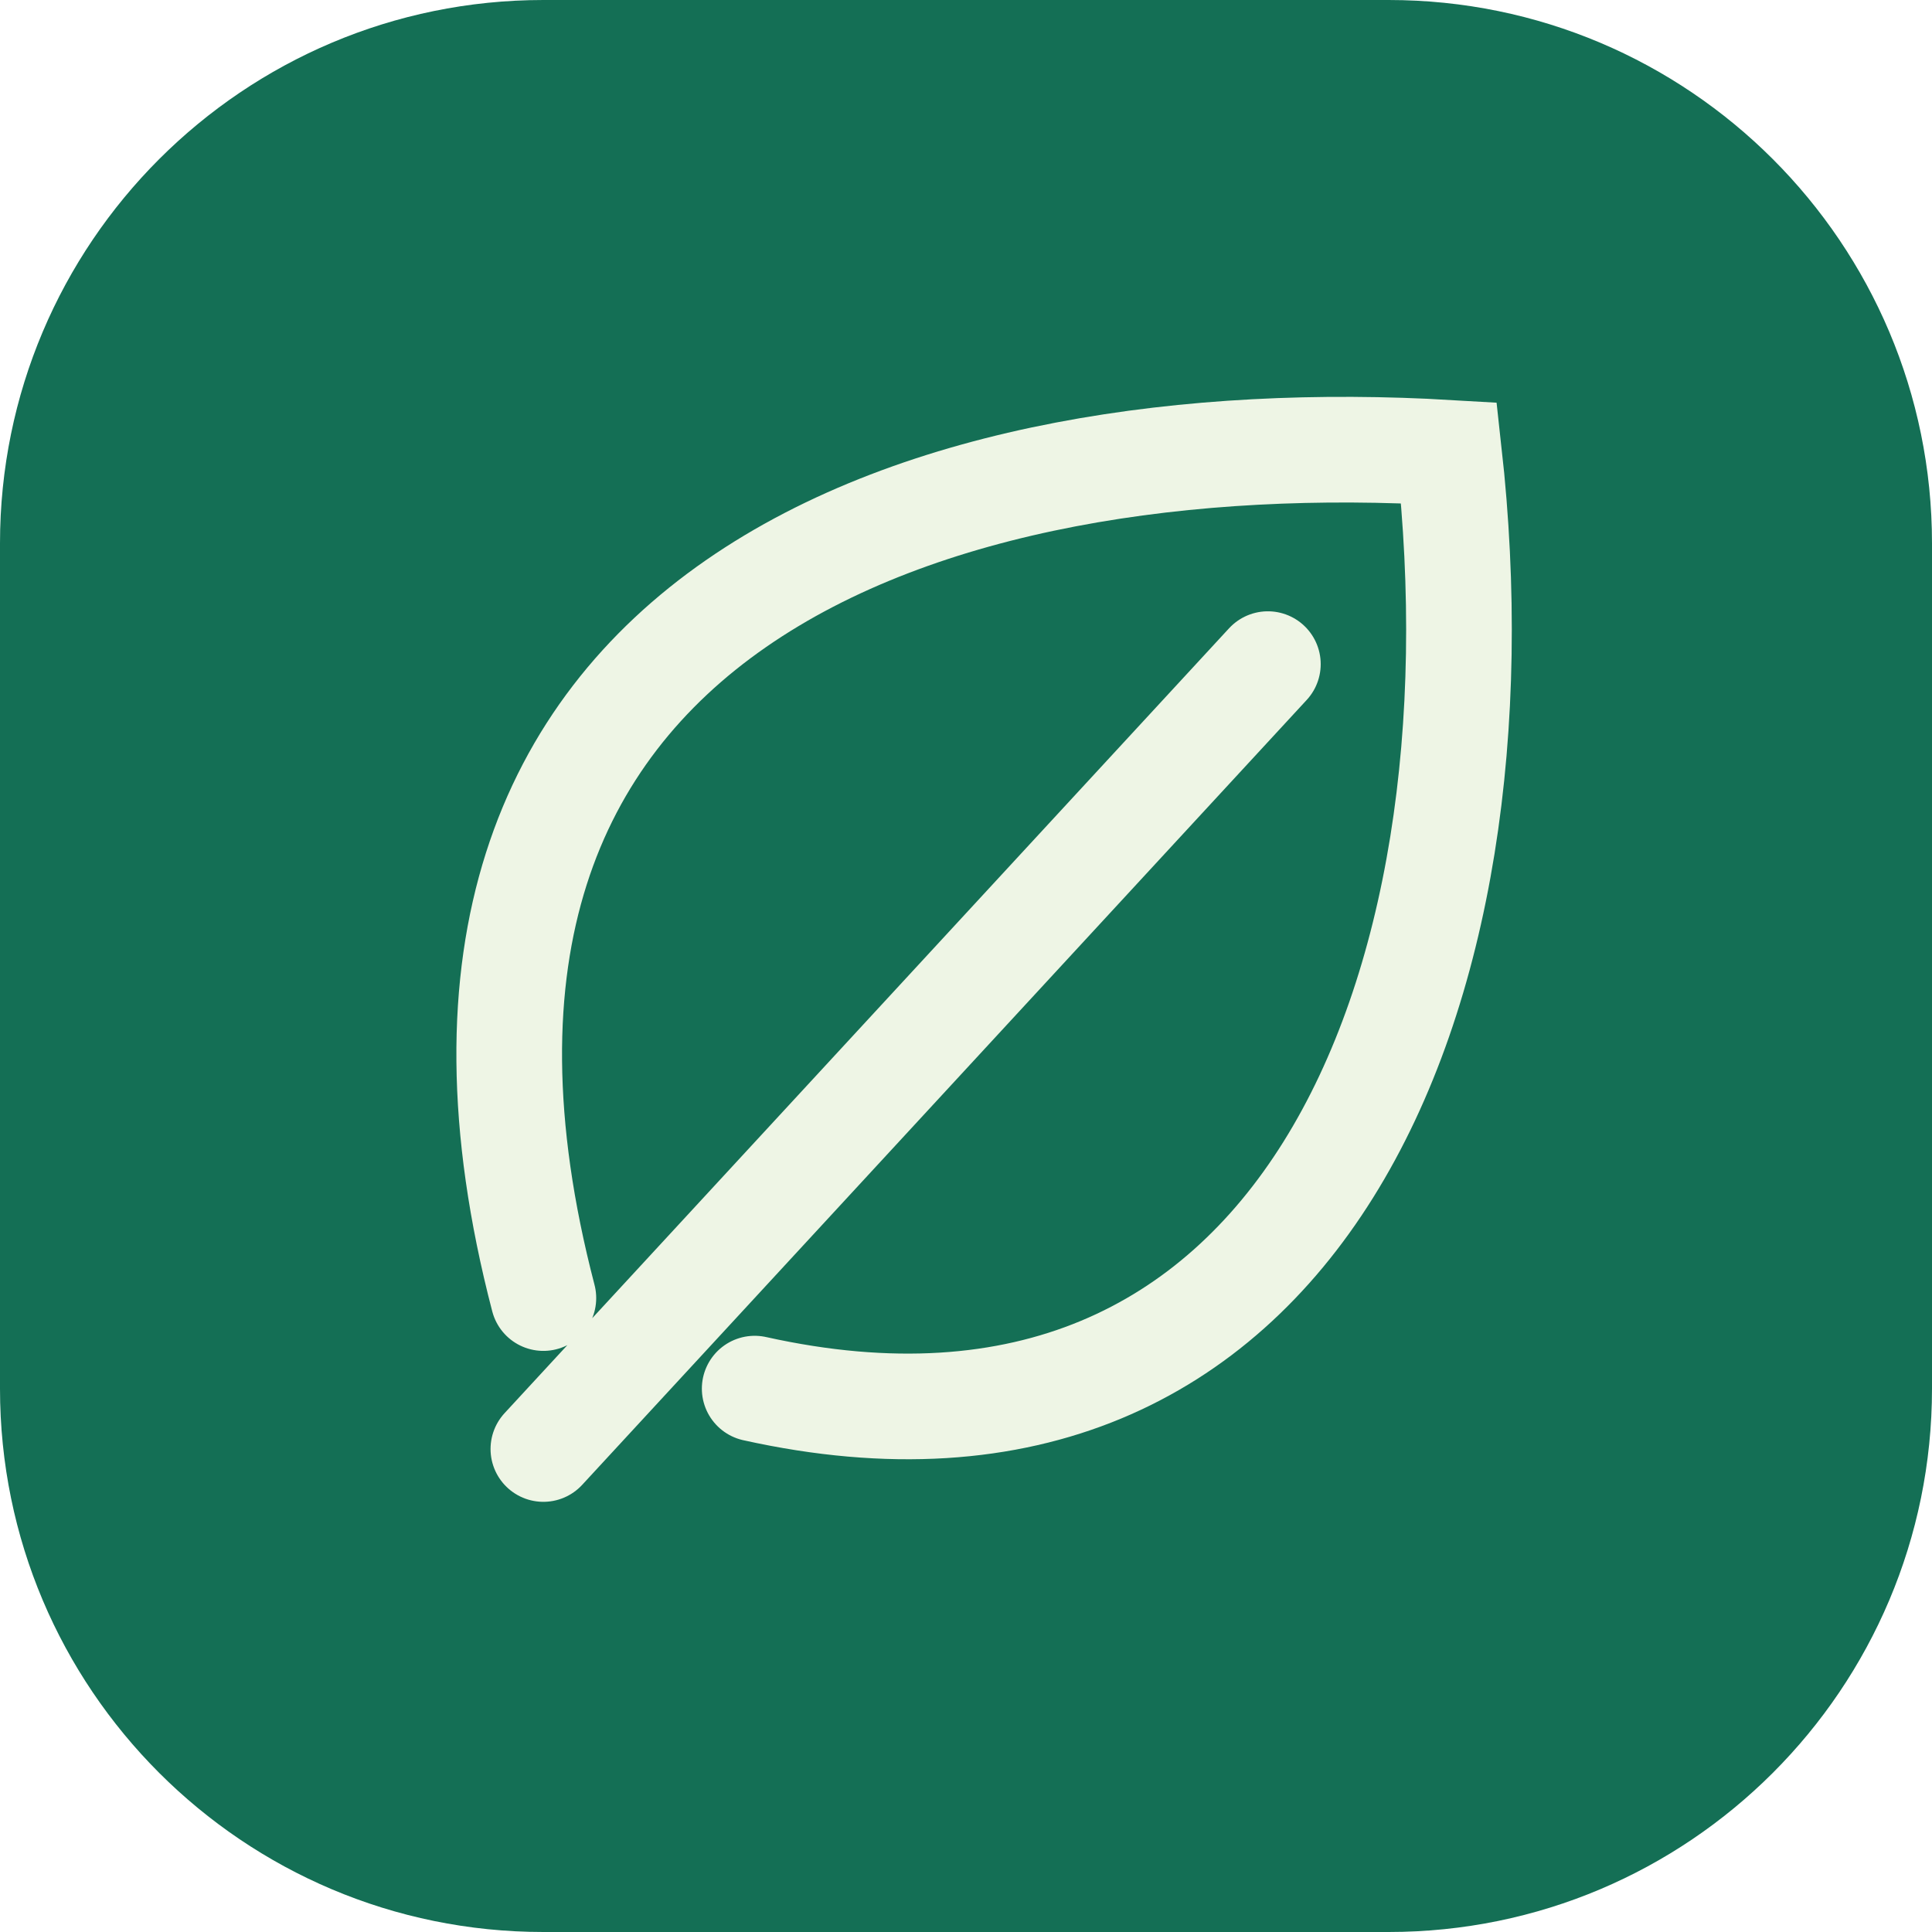
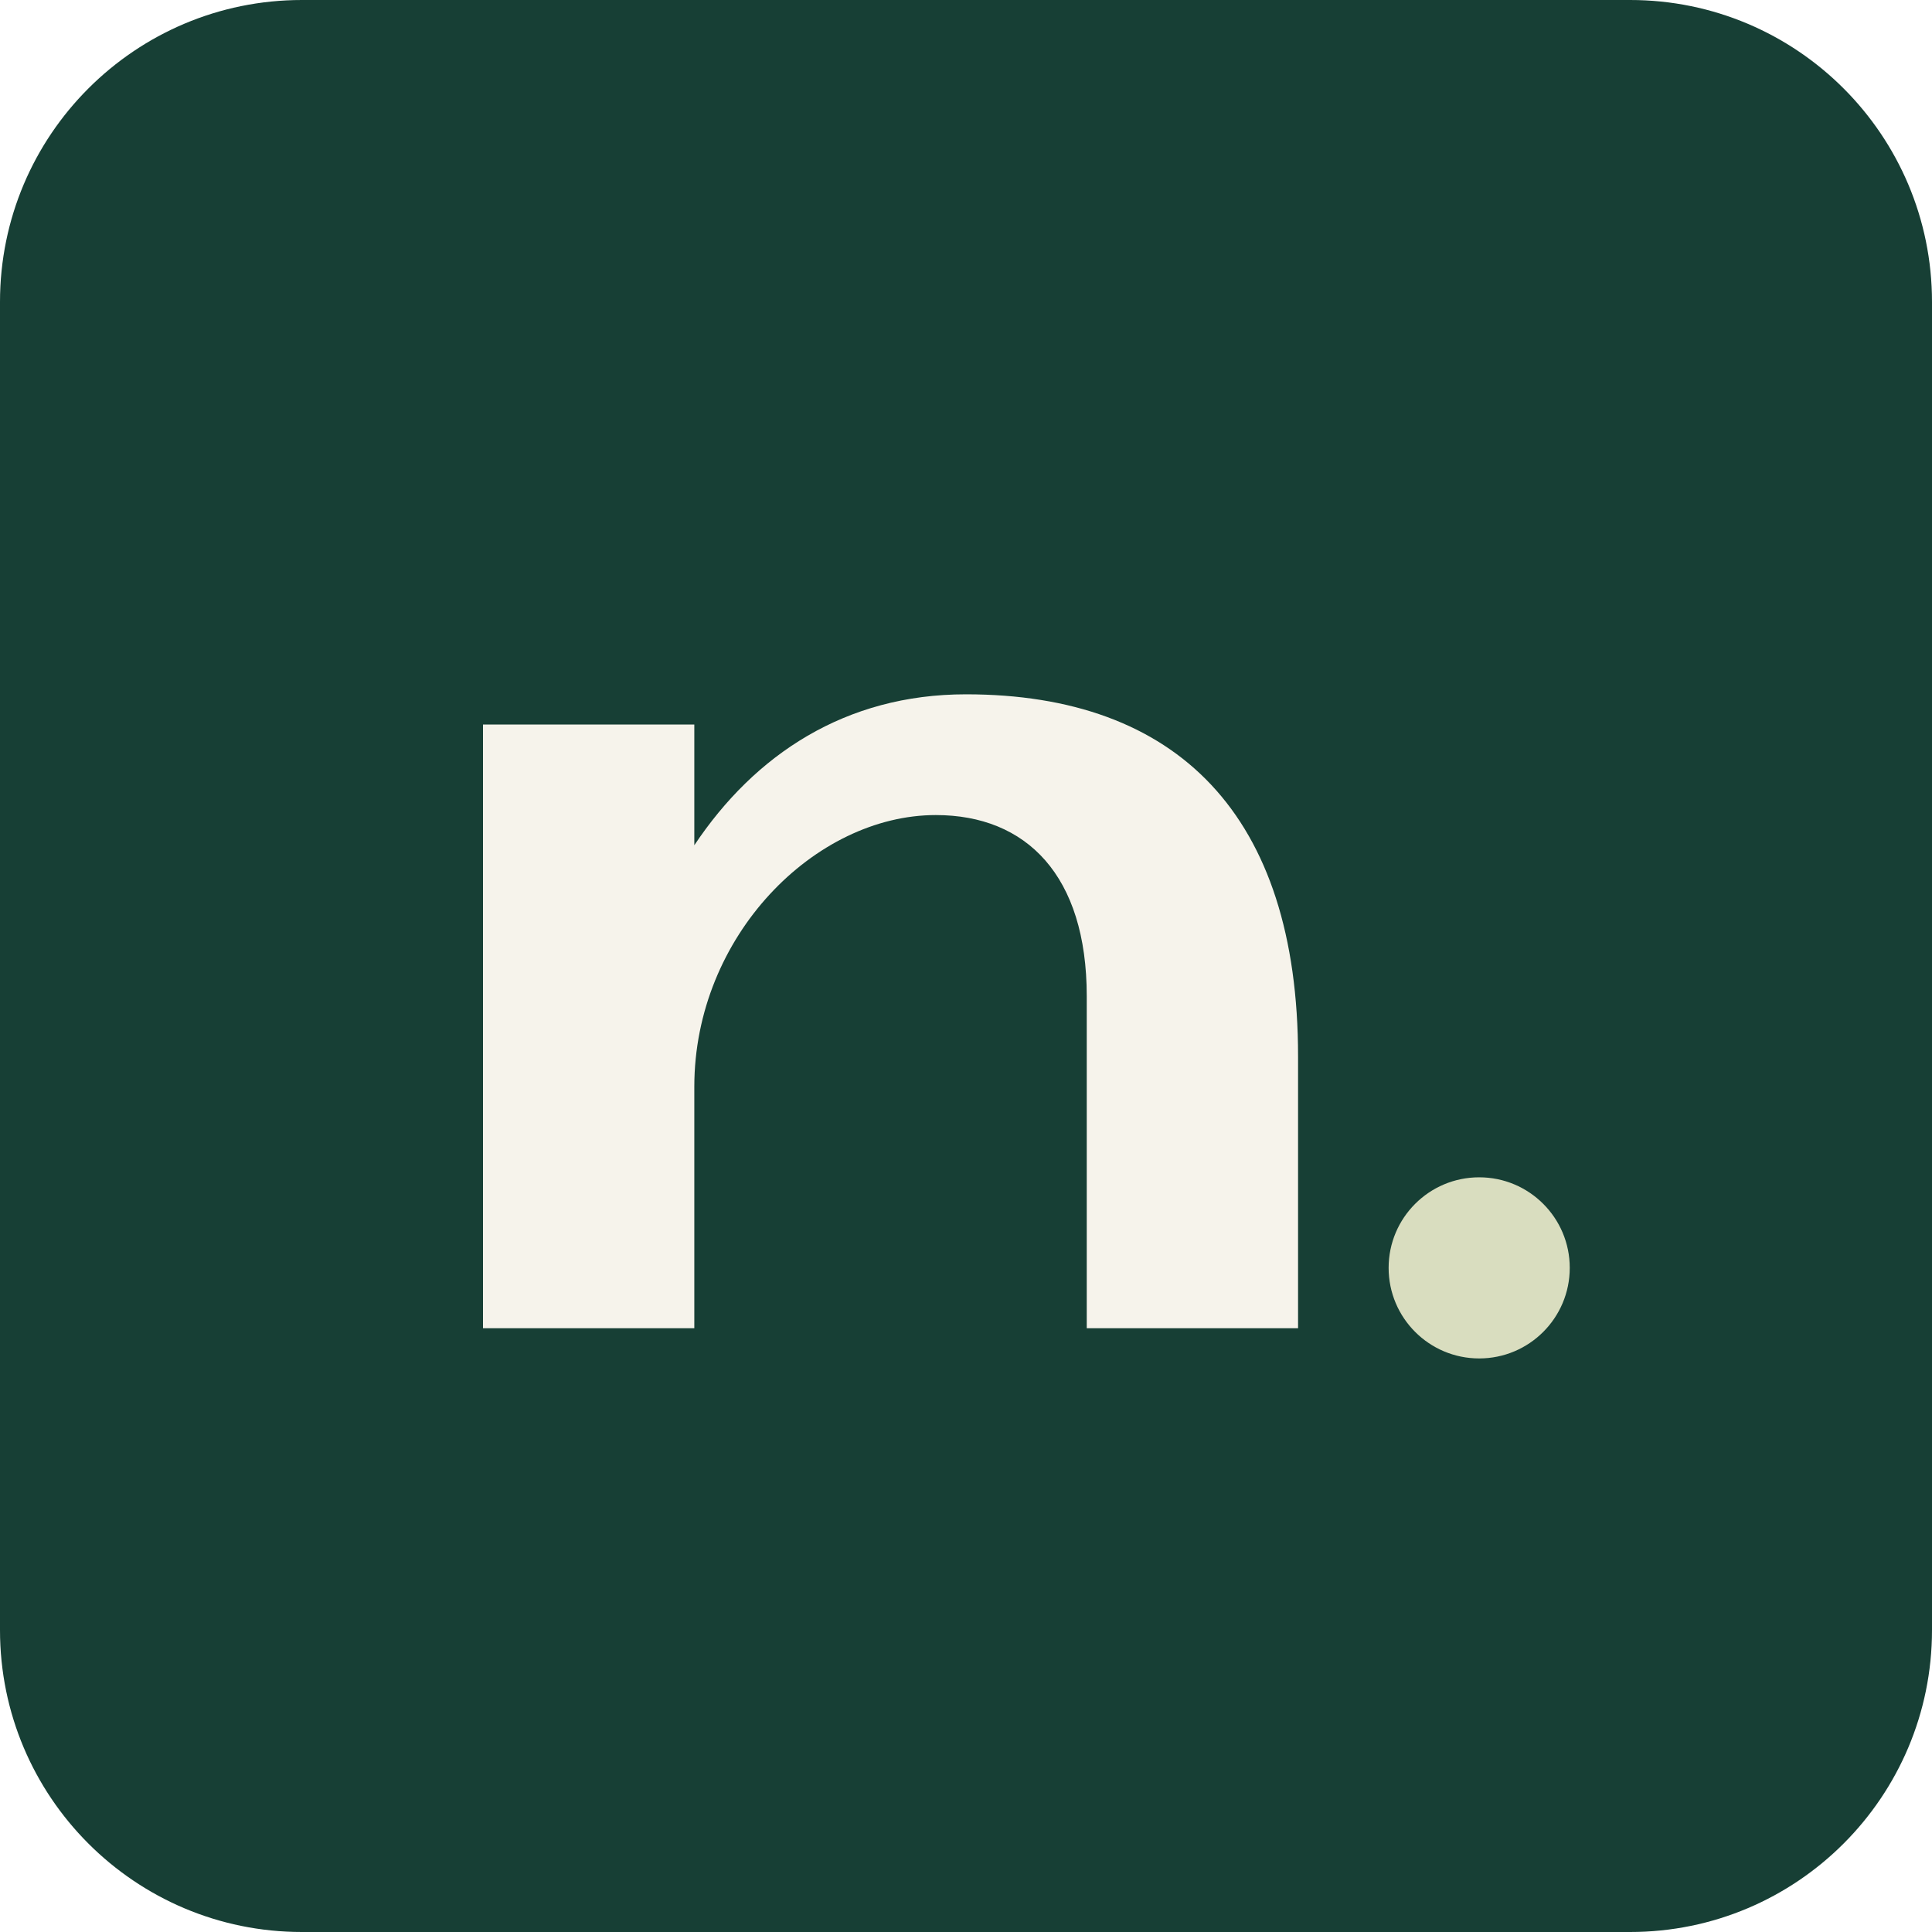
<svg xmlns="http://www.w3.org/2000/svg" viewBox="0 0 64 64">
-   <rect width="64" height="64" rx="18" fill="#146f55" />
-   <path d="M18 43C12 20 31 14 48 15c2 18-5 35-23 31M18 48l24-26" stroke="#eef5e5" stroke-width="3.5" fill="none" stroke-linecap="round" />
+   <rect width="64" height="64" rx="10" fill="#173f35" />
+   <path d="M16 44V24h7v4c2-3 5-5 9-5 7 0 11 4 11 12v9h-7V33c0-4-2-6-5-6-4 0-8 4-8 9v8Z" fill="#f6f3eb" />
+   <circle cx="49" cy="42" r="3" fill="#d9ddbf" />
</svg>
